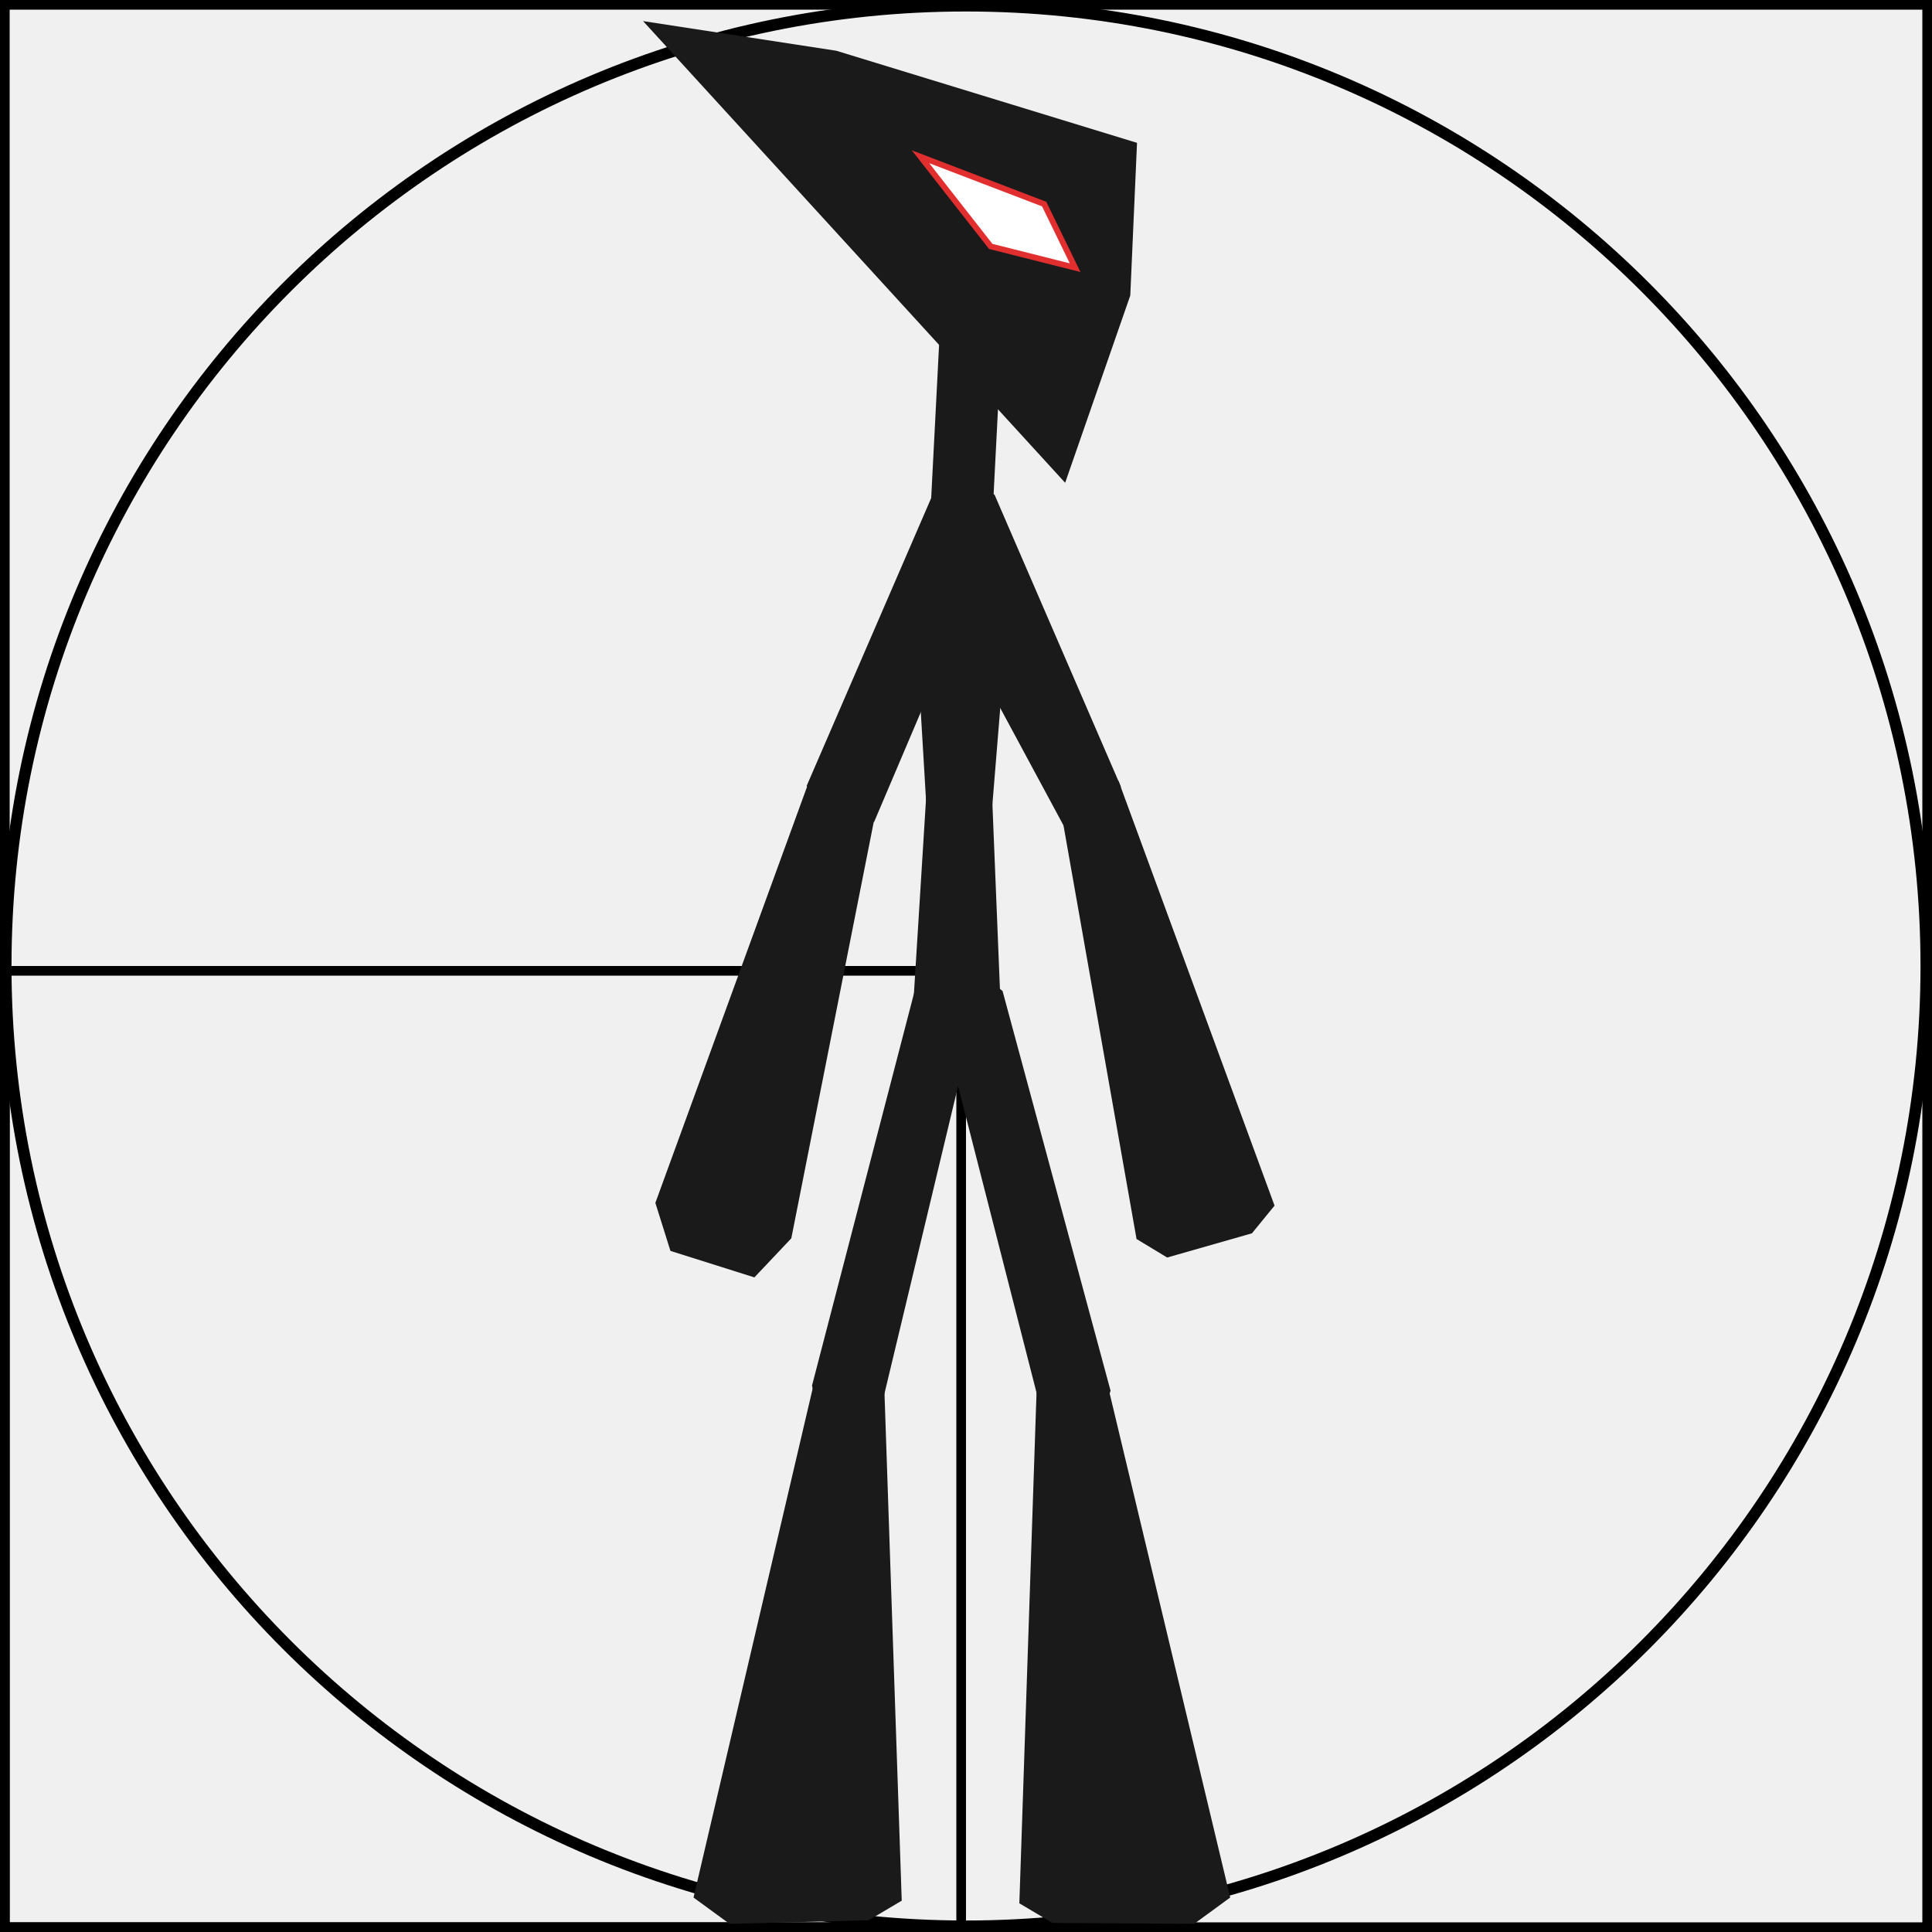
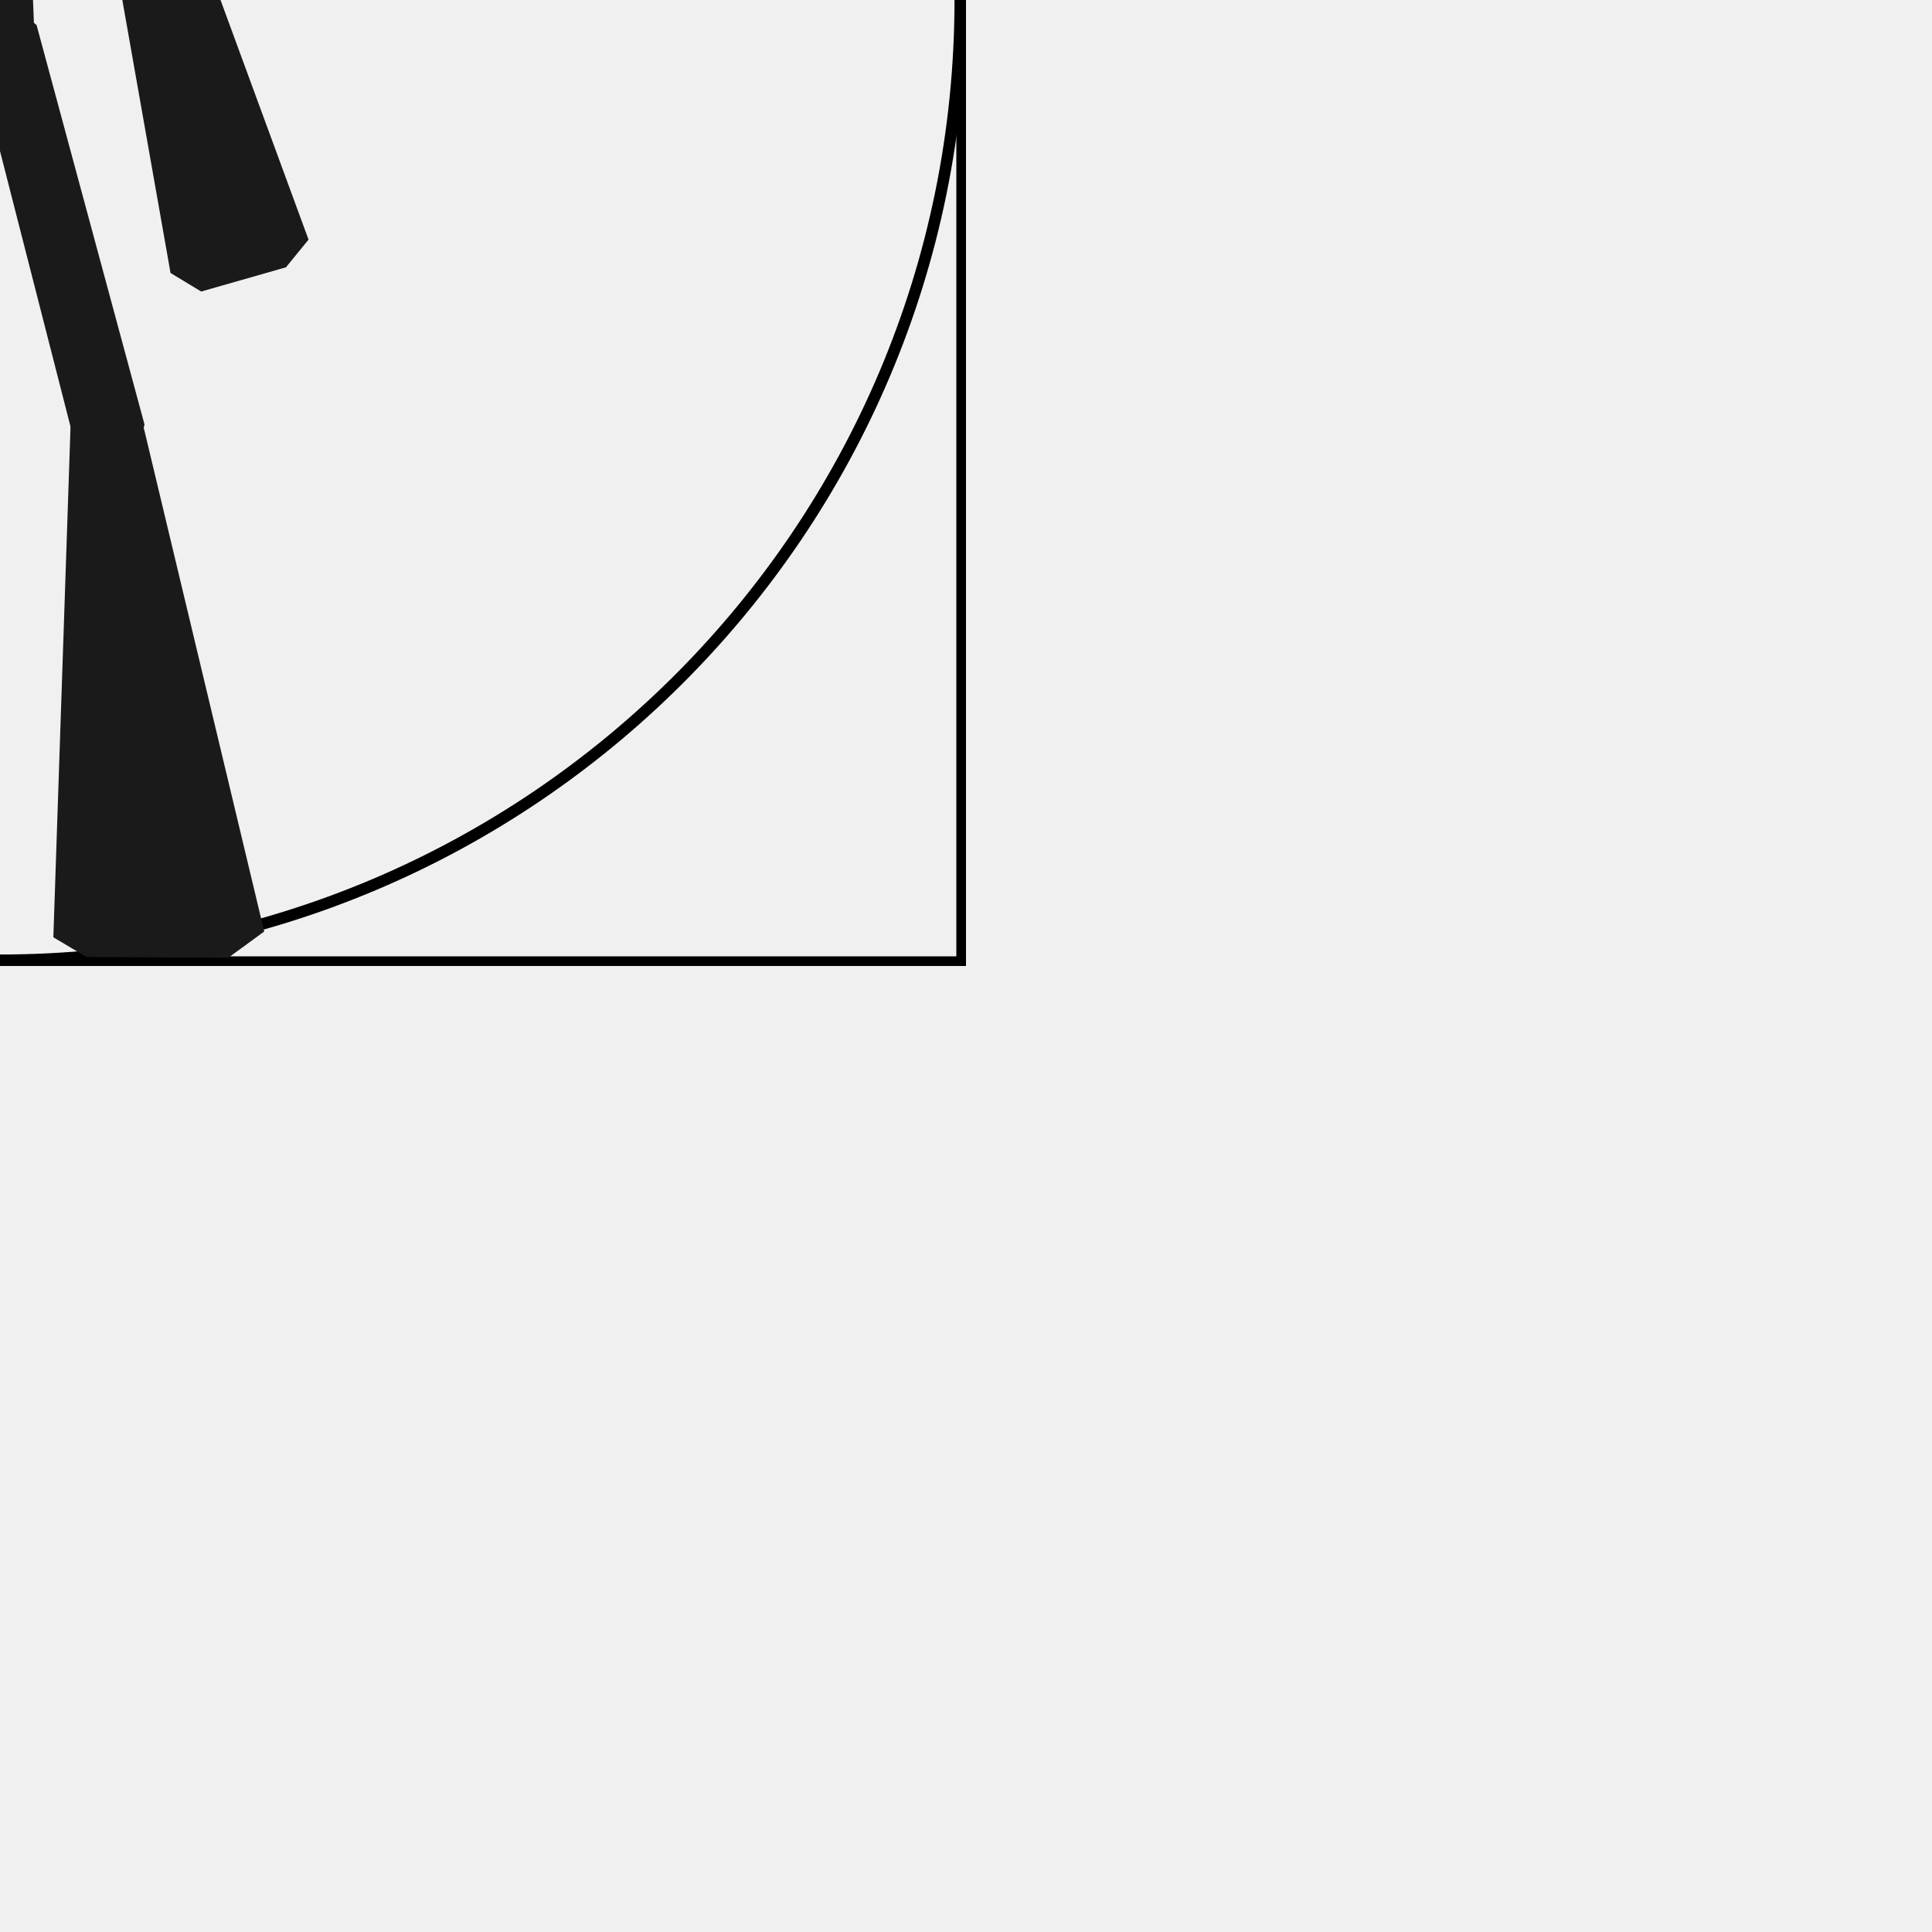
<svg xmlns="http://www.w3.org/2000/svg" xmlns:ns1="http://www.openswatchbook.org/uri/2009/osb" width="100" height="100" id="svg2" version="1.1">
  <defs id="defs4">
    <linearGradient id="linearGradient5909" ns1:paint="gradient">
      <stop style="stop-color:#000000;stop-opacity:0.498;" offset="0" id="stop5915" />
      <stop id="stop5913" offset="1" style="stop-color:#291111;stop-opacity:1;" />
    </linearGradient>
    <linearGradient id="linearGradient4448" ns1:paint="solid">
      <stop style="stop-color:#000000;stop-opacity:1;" offset="0" id="stop4450" />
    </linearGradient>
    <linearGradient id="linearGradient4430">
      <stop style="stop-color:#1a1a1a;stop-opacity:1;" offset="0" id="stop4432" />
      <stop id="stop4438" offset="0.5" style="stop-color:#1a1a1a;stop-opacity:0.498;" />
      <stop style="stop-color:#1a1a1a;stop-opacity:0;" offset="1" id="stop4434" />
    </linearGradient>
    <linearGradient id="SVGID_1_" gradientUnits="userSpaceOnUse" x1="221.334" y1="189.483" x2="290.666" y2="189.483">
      <stop offset="0" style="stop-color:#FFFFFF" id="stop73" />
      <stop offset="1" style="stop-color:#000000" id="stop75" />
    </linearGradient>
    <linearGradient id="SVGID_2_" gradientUnits="userSpaceOnUse" x1="278.289" y1="228.216" x2="360.79" y2="228.216" gradientTransform="matrix(-0.3195,0.0878,1.0191,3.7085,149.5376,-620.8074)">
      <stop offset="0" style="stop-color:#FFFFFF" id="stop85" />
      <stop offset="1" style="stop-color:#000000" id="stop87" />
    </linearGradient>
    <linearGradient id="SVGID_3_" gradientUnits="userSpaceOnUse" x1="253.167" y1="335.787" x2="277.26" y2="335.787">
      <stop offset="0" style="stop-color:#FFFFFF" id="stop93" />
      <stop offset="1" style="stop-color:#000000" id="stop95" />
    </linearGradient>
    <linearGradient id="SVGID_4_" gradientUnits="userSpaceOnUse" x1="157.131" y1="334.31" x2="181.224" y2="334.31" gradientTransform="matrix(-1,0,0,1,458.4272,0)">
      <stop offset="0" style="stop-color:#FFFFFF" id="stop100" />
      <stop offset="1" style="stop-color:#000000" id="stop102" />
    </linearGradient>
    <linearGradient id="SVGID_5_" gradientUnits="userSpaceOnUse" x1="377.167" y1="319.5" x2="377.167" y2="319.5">
      <stop offset="0" style="stop-color:#FFFFFF" id="stop110" />
      <stop offset="1" style="stop-color:#000000" id="stop112" />
    </linearGradient>
    <linearGradient id="SVGID_6_" gradientUnits="userSpaceOnUse" x1="210.882" y1="243.303" x2="293.383" y2="243.303" gradientTransform="matrix(-0.1109,0.201,2.994,1.6512,-393.3398,-194.1451)">
      <stop offset="0" style="stop-color:#FFFFFF" id="stop118" />
      <stop offset="1" style="stop-color:#000000" id="stop120" />
    </linearGradient>
    <linearGradient id="SVGID_7_" gradientUnits="userSpaceOnUse" x1="386.843" y1="235.259" x2="469.343" y2="235.259" gradientTransform="matrix(-0.2245,-0.048,-0.715,3.3435,529.0797,-500.8176)">
      <stop offset="0" style="stop-color:#FFFFFF" id="stop126" />
      <stop offset="1" style="stop-color:#000000" id="stop128" />
    </linearGradient>
  </defs>
  <g id="layer14" style="display:inline">
-     <path style="color:#000000;fill:none;stroke:#000000;stroke-width:0.6;stroke-linecap:butt;stroke-linejoin:miter;stroke-miterlimit:4;stroke-opacity:1;stroke-dasharray:none;stroke-dashoffset:0;marker:none;visibility:visible;display:inline;overflow:visible;enable-background:accumulate" id="path6373" d="m 100.258,50.376 a 50.129,50.129 0 1 1 -100.258,0 50.129,50.129 0 1 1 100.258,0 z" transform="matrix(0.991492,0,0,0.991492,0.2976762,0.05234486)" />
-     <rect style="fill:none;stroke:#000000;stroke-width:0.5;stroke-miterlimit:4;stroke-dasharray:none" id="rect3049" width="99.5" height="99.5" x="0.25" y="0.25" />
-     <rect style="fill:none;stroke:#000000;stroke-width:0.5;stroke-miterlimit:4;stroke-dasharray:none" id="rect3841" width="49.5" height="49.5" x="0.25" y="50.25" />
+     <path style="color:#000000;fill:none;stroke:#000000;stroke-width:0.6;stroke-linecap:butt;stroke-linejoin:miter;stroke-miterlimit:4;stroke-opacity:1;stroke-dasharray:none;stroke-dashoffset:0;marker:none;visibility:visible;display:inline;overflow:visible;enable-background:accumulate" id="path6373" d="m 100.258,50.376 a 50.129,50.129 0 1 1 -100.258,0 50.129,50.129 0 1 1 100.258,0 z" transform="matrix(0.991492,0,0,0.991492,-49.70232,-49.94766)" />
+     <rect style="fill:none;stroke:#000000;stroke-width:0.5;stroke-miterlimit:4;stroke-dasharray:none" id="rect3049" width="99.5" height="99.5" x="-49.75" y="-49.75" />
+     <rect style="fill:none;stroke:#000000;stroke-width:0.5;stroke-miterlimit:4;stroke-dasharray:none" id="rect3841" width="49.5" height="49.5" x="-49.75" y="0.25" />
  </g>
  <g id="layer11" style="display:inline">
-     <path style="fill:#1a1a1a;stroke:#1a1a1a;stroke-width:0.3;stroke-miterlimit:4;stroke-opacity:1;stroke-dasharray:none" d="m 42.339,71.351 c 0.321,-0.459 0.53,-0.97 1.823,-0.987 0.861,0.028 1.333,0.543 1.46,1.488 l 0.899,26.442 -1.599,0.948 -7.113,0.185 -1.744,-1.274 z" id="rect3526-9-8">
+     <path style="fill:#1a1a1a;stroke:#1a1a1a;stroke-width:0.3;stroke-miterlimit:4;stroke-opacity:1;stroke-dasharray:none" d="m -7.661,21.351 c 0.321,-0.459 0.53,-0.97 1.823,-0.987 0.861,0.028 1.333,0.543 1.46,1.488 l 0.899,26.442 -1.599,0.948 -7.113,0.185 -1.744,-1.274 z" id="rect3526-9-8">
      </path>
  </g>
  <g id="layer9" style="display:inline">
-     <path style="fill:#1a1a1a;stroke:#1a1a1a;stroke-width:0.3;stroke-miterlimit:4;stroke-opacity:1;stroke-dasharray:none" d="m 57.097,71.351 c -0.401,-0.725 -0.831,-1.259 -1.793,-1.056 -1.27,0.251 -1.141,0.924 -1.491,1.419 l -0.899,26.717 1.599,0.948 7.25,0.047 1.744,-1.274 z" id="rect3526-9">
+     <path style="fill:#1a1a1a;stroke:#1a1a1a;stroke-width:0.3;stroke-miterlimit:4;stroke-opacity:1;stroke-dasharray:none" d="m 7.097,21.351 c -0.401,-0.725 -0.831,-1.259 -1.793,-1.056 -1.27,0.251 -1.141,0.924 -1.491,1.419 l -0.899,26.717 1.599,0.948 7.25,0.047 1.744,-1.274 z" id="rect3526-9">
      </path>
  </g>
  <g id="layer10" style="display:inline">
-     <path style="fill:#1a1a1a;stroke:#1a1a1a;stroke-width:0.3;stroke-miterlimit:4;stroke-opacity:1;stroke-dasharray:none" d="m 53.891,72.418 c 0.197,0.595 0.483,1.14 1.673,1.193 1.779,-0.148 1.536,-0.97 1.761,-1.636 L 51.76,51.38 49.793,49.781 48.561,51.591 z" id="rect3499-7-5-2">
+     <path style="fill:#1a1a1a;stroke:#1a1a1a;stroke-width:0.3;stroke-miterlimit:4;stroke-opacity:1;stroke-dasharray:none" d="m 3.891,22.418 c 0.197,0.595 0.483,1.14 1.673,1.193 1.779,-0.148 1.536,-0.97 1.761,-1.636 L 1.76,1.38 -0.207,-0.219 -1.439,1.591 z" id="rect3499-7-5-2">
      </path>
  </g>
  <g id="layer8" style="display:inline">
-     <path style="fill:#1a1a1a;stroke:#1a1a1a;stroke-width:0.3;stroke-miterlimit:4;stroke-opacity:1;stroke-dasharray:none" d="m 45.618,72.163 c -0.273,0.94 -1.083,0.959 -1.991,0.81 -0.649,-0.213 -1.24,-0.047 -1.443,-1.253 l 5.427,-20.87 1.767,-1.035 1.226,1.521 z" id="rect3499-7-5">
+     <path style="fill:#1a1a1a;stroke:#1a1a1a;stroke-width:0.3;stroke-miterlimit:4;stroke-opacity:1;stroke-dasharray:none" d="m -4.382,22.163 c -0.273,0.94 -1.083,0.959 -1.991,0.81 -0.649,-0.213 -1.24,-0.047 -1.443,-1.253 l 5.427,-20.87 1.767,-1.035 1.226,1.521 z" id="rect3499-7-5">
      </path>
  </g>
  <g id="layer7" style="display:inline">
-     <path style="fill:#1a1a1a;stroke:#1a1a1a;stroke-width:0.3;stroke-miterlimit:4;stroke-opacity:1;stroke-dasharray:none" d="m 48.108,40.936 3.081,-0.002 0.508,12.489 -2.169,1.155 -2.195,-1.186 z" id="rect3533">
+     <path style="fill:#1a1a1a;stroke:#1a1a1a;stroke-width:0.3;stroke-miterlimit:4;stroke-opacity:1;stroke-dasharray:none" d="m -1.892,-9.064 3.081,-0.002 0.508,12.489 -2.169,1.155 -2.195,-1.186 z" id="rect3533">
      </path>
  </g>
  <g id="layer6" style="display:inline">
-     <path style="fill:#1a1a1a;stroke:#1a1a1a;stroke-width:0.3;stroke-miterlimit:4;stroke-opacity:1;stroke-dasharray:none" d="m 47.36,29.285 2.445,-1.943 2.418,1.948 -1.009,12.363 -3.119,-0.004 z" id="rect3529">
+     <path style="fill:#1a1a1a;stroke:#1a1a1a;stroke-width:0.3;stroke-miterlimit:4;stroke-opacity:1;stroke-dasharray:none" d="m -2.64,-20.715 2.445,-1.943 2.418,1.948 -1.009,12.363 -3.119,-0.004 z" id="rect3529">
      </path>
  </g>
  <g id="layer3" style="display:inline">
-     <path style="fill:#1a1a1a;stroke:#1a1a1a;stroke-width:0.3;stroke-miterlimit:4;stroke-opacity:1" d="m 51.038,30.245 -1.309,0.852 -1.597,-1.12 0.691,-13.404 1.553,-1.449 1.353,1.717 z" id="rect3499">
+     <path style="fill:#1a1a1a;stroke:#1a1a1a;stroke-width:0.3;stroke-miterlimit:4;stroke-opacity:1" d="m 1.038,-19.755 -1.309,0.852 -1.597,-1.12 0.691,-13.404 1.553,-1.449 1.353,1.717 z" id="rect3499">
      </path>
  </g>
  <g id="layer5" style="display:inline">
-     <path style="color:#000000;fill:#1a1a1a;fill-opacity:1;fill-rule:nonzero;stroke:#1a1a1a;stroke-width:0.3;stroke-linecap:butt;stroke-linejoin:miter;stroke-miterlimit:4;stroke-opacity:1;stroke-dasharray:none;stroke-dashoffset:0;marker:none;visibility:visible;display:inline;overflow:visible;enable-background:accumulate" d="m 41.995,40.549 2.338,-0.467 0.805,2.129 -4.319,21.813 -1.816,1.922 -4.181,-1.319 -0.742,-2.362 z" id="rect3526">
+     <path style="color:#000000;fill:#1a1a1a;fill-opacity:1;fill-rule:nonzero;stroke:#1a1a1a;stroke-width:0.3;stroke-linecap:butt;stroke-linejoin:miter;stroke-miterlimit:4;stroke-opacity:1;stroke-dasharray:none;stroke-dashoffset:0;marker:none;visibility:visible;display:inline;overflow:visible;enable-background:accumulate" d="m -8.005,-9.451 2.338,-0.467 0.805,2.129 -4.319,21.813 -1.816,1.922 -4.181,-1.319 -0.742,-2.362 z" id="rect3526">
      </path>
  </g>
  <g id="layer12" style="display:inline">
-     <path style="fill:#1a1a1a;stroke:#1a1a1a;stroke-width:0.3;stroke-miterlimit:4;stroke-opacity:1;stroke-dasharray:none" d="m 55.159,42.617 1.944,0.004 0.752,-1.898 -6.49,-15 -2.841,-0.649 -0.743,3.847 z" id="rect3499-7-8">
+     <path style="fill:#1a1a1a;stroke:#1a1a1a;stroke-width:0.3;stroke-miterlimit:4;stroke-opacity:1;stroke-dasharray:none" d="m 5.159,-7.383 1.944,0.004 0.752,-1.898 -6.49,-15 -2.841,-0.649 -0.743,3.847 z" id="rect3499-7-8">
      </path>
  </g>
  <g id="layer4" style="display:inline">
-     <path style="fill:#1a1a1a;stroke:#1a1a1a;stroke-width:0.3;stroke-miterlimit:4;stroke-opacity:1;stroke-dasharray:none" d="m 45.142,42.401 -2.356,0.171 -0.869,-1.898 6.49,-15 2.329,-0.741 0.903,2.187 z" id="rect3499-7">
+     <path style="fill:#1a1a1a;stroke:#1a1a1a;stroke-width:0.3;stroke-miterlimit:4;stroke-opacity:1;stroke-dasharray:none" d="m -4.858,-7.599 -2.356,0.171 -0.869,-1.898 6.49,-15 2.329,-0.741 0.903,2.187 z" id="rect3499-7">
      </path>
  </g>
  <g id="layer13" style="display:inline">
-     <path style="color:#000000;fill:#1a1a1a;fill-opacity:1;fill-rule:nonzero;stroke:#1a1a1a;stroke-width:0.3;stroke-linecap:butt;stroke-linejoin:miter;stroke-miterlimit:4;stroke-opacity:1;stroke-dasharray:none;stroke-dashoffset:0;marker:none;visibility:visible;display:inline;overflow:visible;enable-background:accumulate" d="m 57.787,40.562 -2.119,-0.152 -0.489,2.203 3.784,21.424 1.472,0.89 4.279,-1.222 1.086,-1.331 z" id="rect3526-4">
+     <path style="color:#000000;fill:#1a1a1a;fill-opacity:1;fill-rule:nonzero;stroke:#1a1a1a;stroke-width:0.3;stroke-linecap:butt;stroke-linejoin:miter;stroke-miterlimit:4;stroke-opacity:1;stroke-dasharray:none;stroke-dashoffset:0;marker:none;visibility:visible;display:inline;overflow:visible;enable-background:accumulate" d="m 7.787,-9.438 -2.119,-0.152 -0.489,2.203 3.784,21.424 1.472,0.89 4.279,-1.222 1.086,-1.331 z" id="rect3526-4">
      </path>
  </g>
  <g id="layer1" transform="translate(0,-952.3622)">
-     <path style="fill:#1a1a1a;stroke:none" d="m 33.285,953.454 10.003,1.535 15.564,4.767 -0.349,7.901 -3.371,9.694 z" id="path3076">
+     <path style="fill:#1a1a1a;stroke:none" d="m -16.715,903.454 10.003,1.535 15.564,4.767 -0.349,7.901 -3.371,9.694 z" id="path3076">
      </path>
-     <path style="fill:#ffffff;stroke:#e12e2e;stroke-width:0.3;stroke-miterlimit:4;stroke-opacity:1;stroke-dasharray:none" d="m 55.649,966.218 -4.37,-1.102 -3.635,-4.642 6.402,2.451 z" id="polygon79" />
+     <path style="fill:#ffffff;stroke:#e12e2e;stroke-width:0.3;stroke-miterlimit:4;stroke-opacity:1;stroke-dasharray:none" d="m 5.649,916.218 -4.37,-1.102 -3.635,-4.642 6.402,2.451 z" id="polygon79" />
  </g>
</svg>
